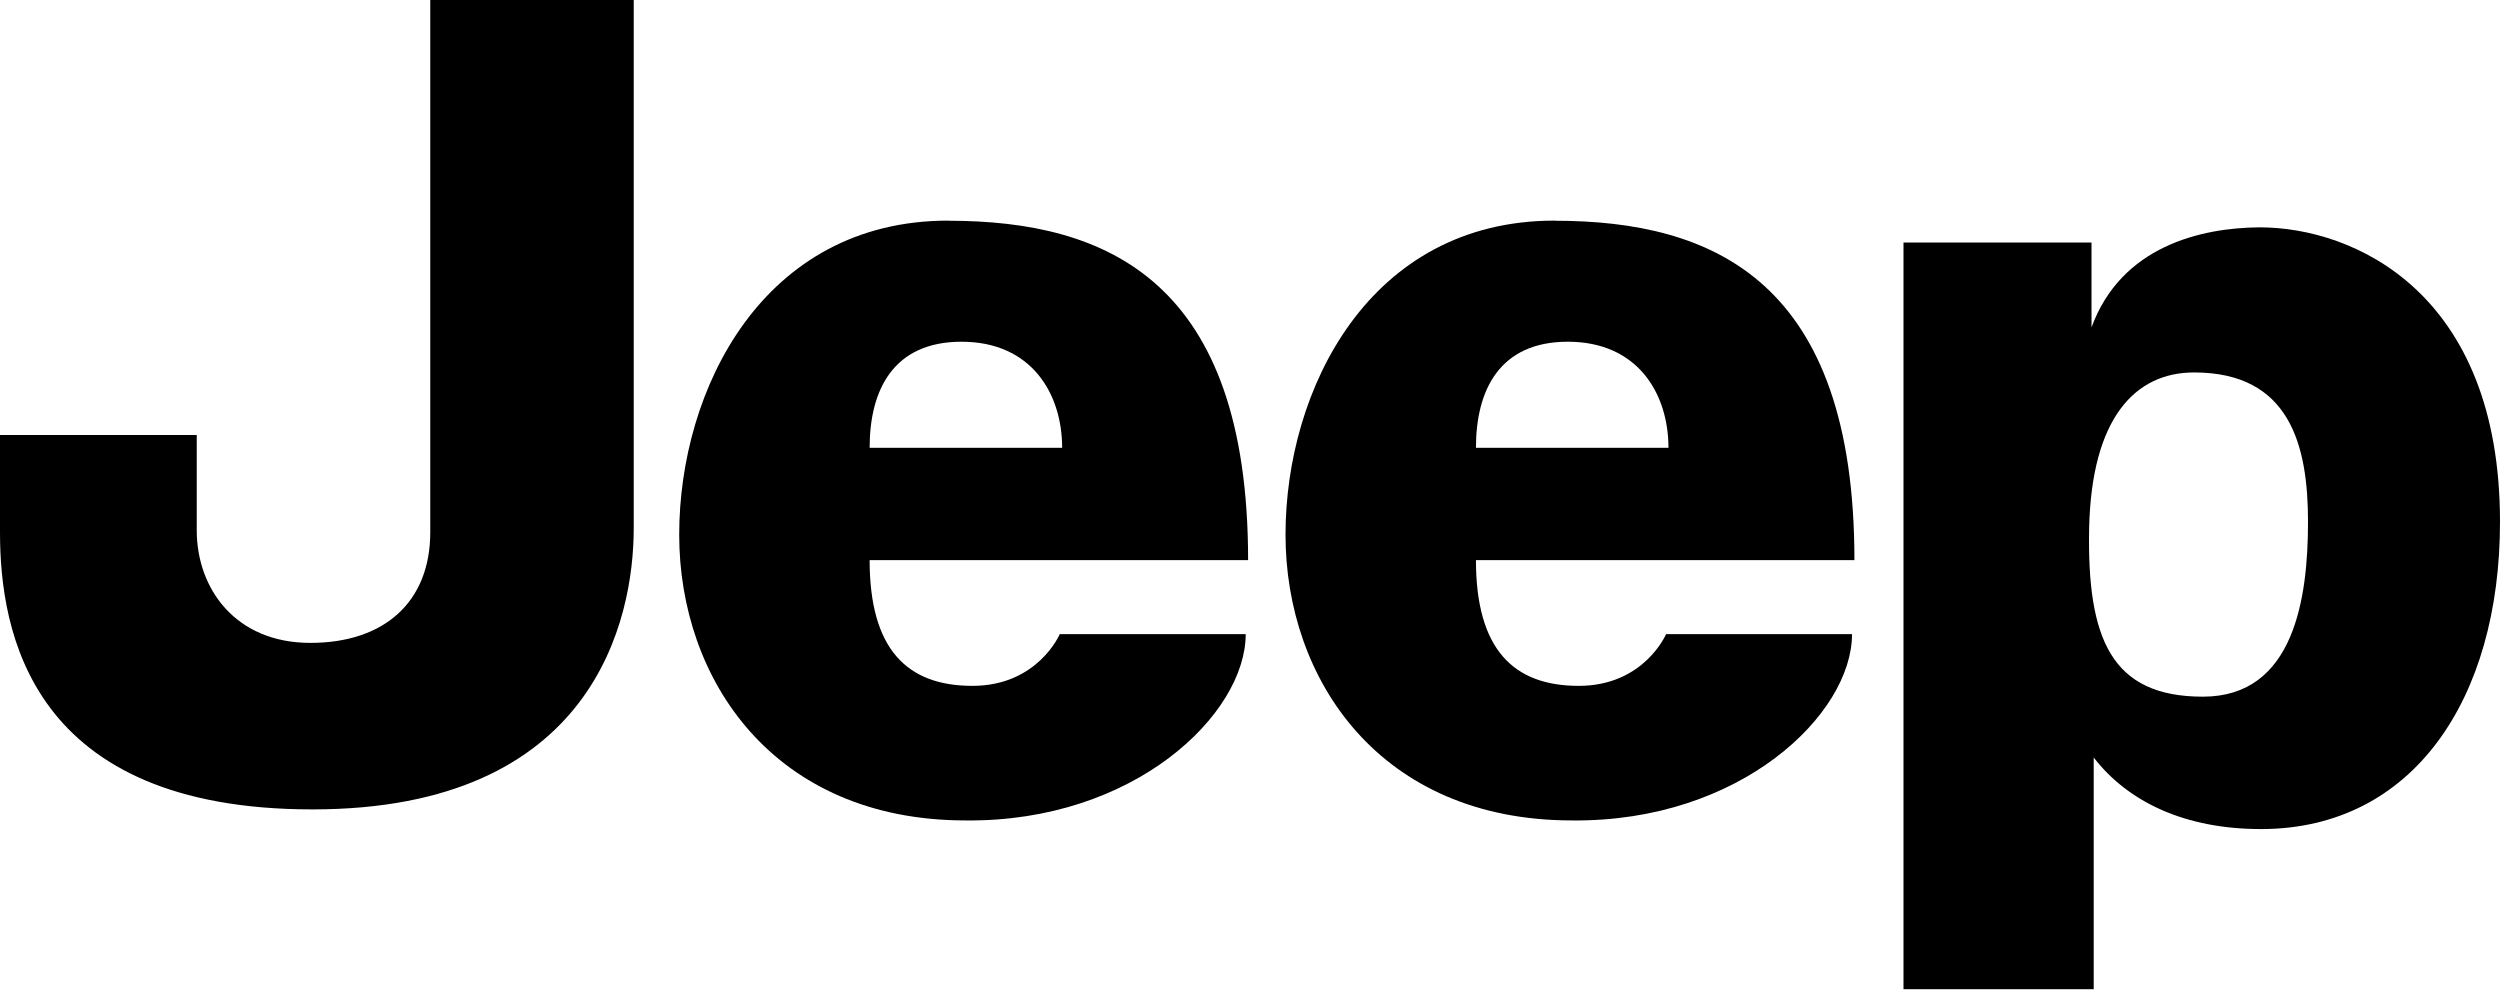
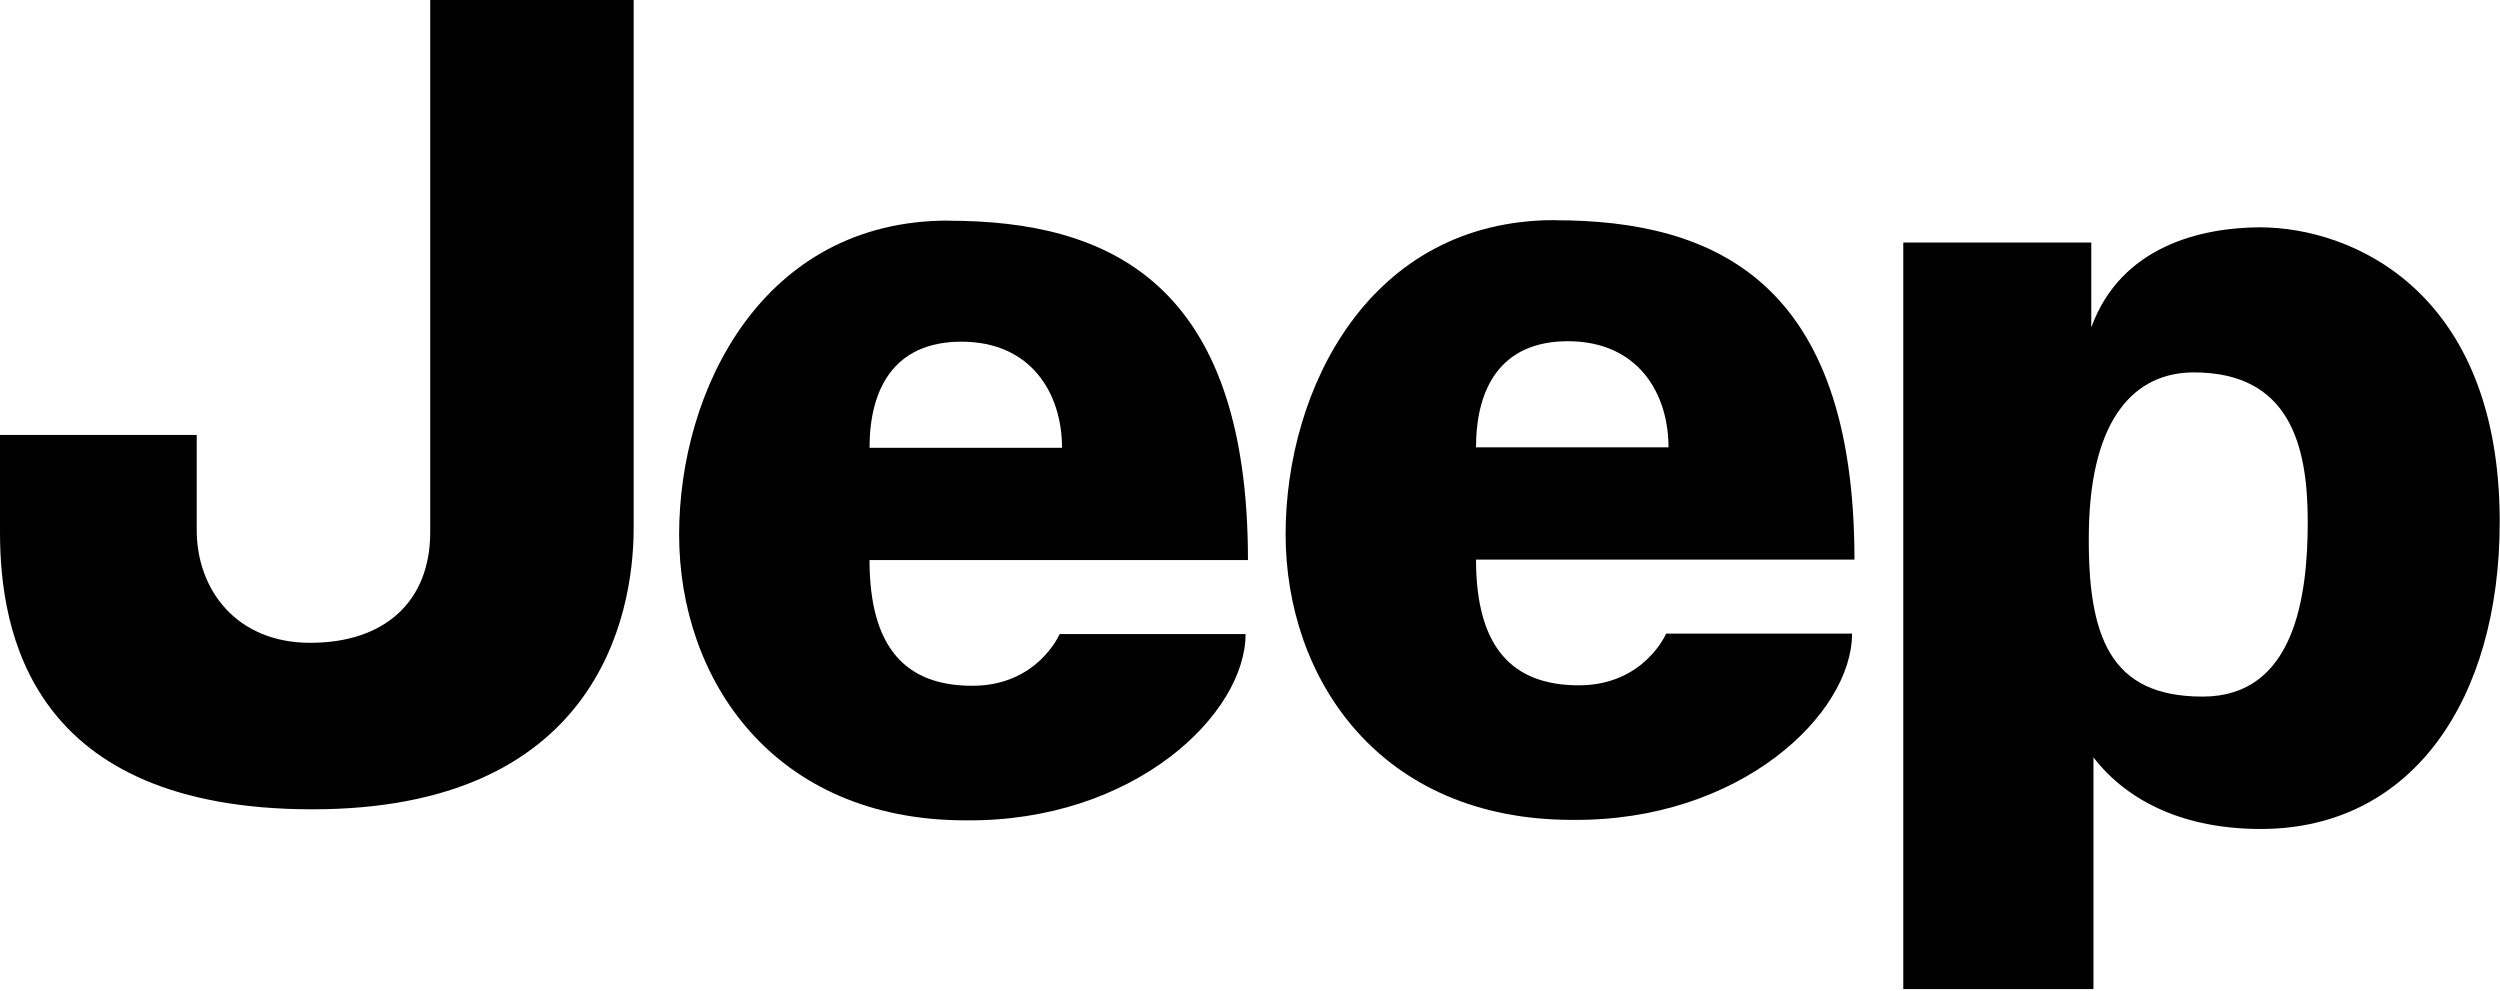
- <svg xmlns="http://www.w3.org/2000/svg" xmlns:xlink="http://www.w3.org/1999/xlink" height="100%" width="100%" viewBox=".05 -.01 799.91 316.51">
+ <svg xmlns="http://www.w3.org/2000/svg" width="100%" height="100%" viewBox="0 0 800 317">
  <g fill="currentColor">
-     <path d="m137.7 0h65.12v169c0 29.1-12.6 89.97-102.8 89.97s-99.97-56.73-99.97-88.67v-31.13h62.95v30.52c0 18.67 12.42 36 36.34 36 23.78 0 38.38-13.18 38.38-35.4v-170.3zm471.4 316.5v-238.9h60.16v27.15c9.488-26 35.08-31.9 53.8-32.02 30.05 0 76.9 20.76 76.9 94.23 0 56.76-27.9 98.16-76.2 98.3-24.37.076-42.73-8.565-53.8-22.9v74.14zm59.4-147.5c-.68 35.32 7.018 53.9 36.4 53.9 29.32 0 33.63-31.75 33.63-55.98 0-24.27-5.68-47.76-36.45-47.76-18.8 0-32.8 14.47-33.58 49.82" />
-     <path id="a" d="m303.5 70.62c51 0 95.9 19.43 95.9 108.6h-121.1c0 28.47 11.92 40.22 32.9 40.22 20.9 0 27.93-16.54 27.93-16.54h59.5c0 25.6-35.66 60.14-89.58 59.6-61.52 0-91.68-45.12-91.68-91.42 0-46.4 26.73-100.5 86.1-100.5m36.43 72.7c0-17.3-9.786-33.95-32.2-33.95-21.75 0-29.4 15.34-29.4 33.95z" />
-     <use x="194" xlink:href="#a" />
+     <path d="M609.05,316.51l-0,-238.9l60.16,0l-0,27.15c9.488,-26 35.08,-31.9 53.8,-32.02c30.05,0 76.9,20.76 76.9,94.23c-0,56.76 -27.9,98.16 -76.2,98.3c-24.37,0.076 -42.73,-8.565 -53.8,-22.9l-0,74.14l-60.86,0Zm59.4,-147.5c-0.68,35.32 7.018,53.9 36.4,53.9c29.32,0 33.63,-31.75 33.63,-55.98c0,-24.27 -5.68,-47.76 -36.45,-47.76c-18.8,0 -32.8,14.47 -33.58,49.82" style="fill-rule:nonzero;" />
+     <path d="M497.528,70.48c51,0 95.9,19.43 95.9,108.6l-121.1,0c0,28.47 11.92,40.22 32.9,40.22c20.9,0 27.93,-16.54 27.93,-16.54l59.5,0c0,25.6 -35.66,60.14 -89.58,59.6c-61.52,0 -91.68,-45.12 -91.68,-91.42c0,-46.4 26.73,-100.5 86.1,-100.5m36.43,72.7c0,-17.3 -9.786,-33.95 -32.2,-33.95c-21.75,0 -29.4,15.34 -29.4,33.95l61.6,0Z" style="fill-rule:nonzero;" />
+     <path d="M303.45,70.63c51,0 95.9,19.43 95.9,108.6l-121.1,-0c-0,28.47 11.92,40.22 32.9,40.22c20.9,-0 27.93,-16.54 27.93,-16.54l59.5,-0c-0,25.6 -35.66,60.14 -89.58,59.6c-61.52,-0 -91.68,-45.12 -91.68,-91.42c-0,-46.4 26.73,-100.5 86.1,-100.5m36.43,72.7c-0,-17.3 -9.786,-33.95 -32.2,-33.95c-21.75,-0 -29.4,15.34 -29.4,33.95l61.6,-0Z" style="fill-rule:nonzero;" />
+     <path d="M137.65,0.01l65.12,0l-0,169c-0,29.1 -12.6,89.97 -102.8,89.97c-90.2,0 -99.97,-56.73 -99.97,-88.67l-0,-31.13l62.95,0l-0,30.52c-0,18.67 12.42,36 36.34,36c23.78,0 38.38,-13.18 38.38,-35.4l-0,-170.3l-0.02,0.01Z" style="fill-rule:nonzero;" />
  </g>
</svg>
